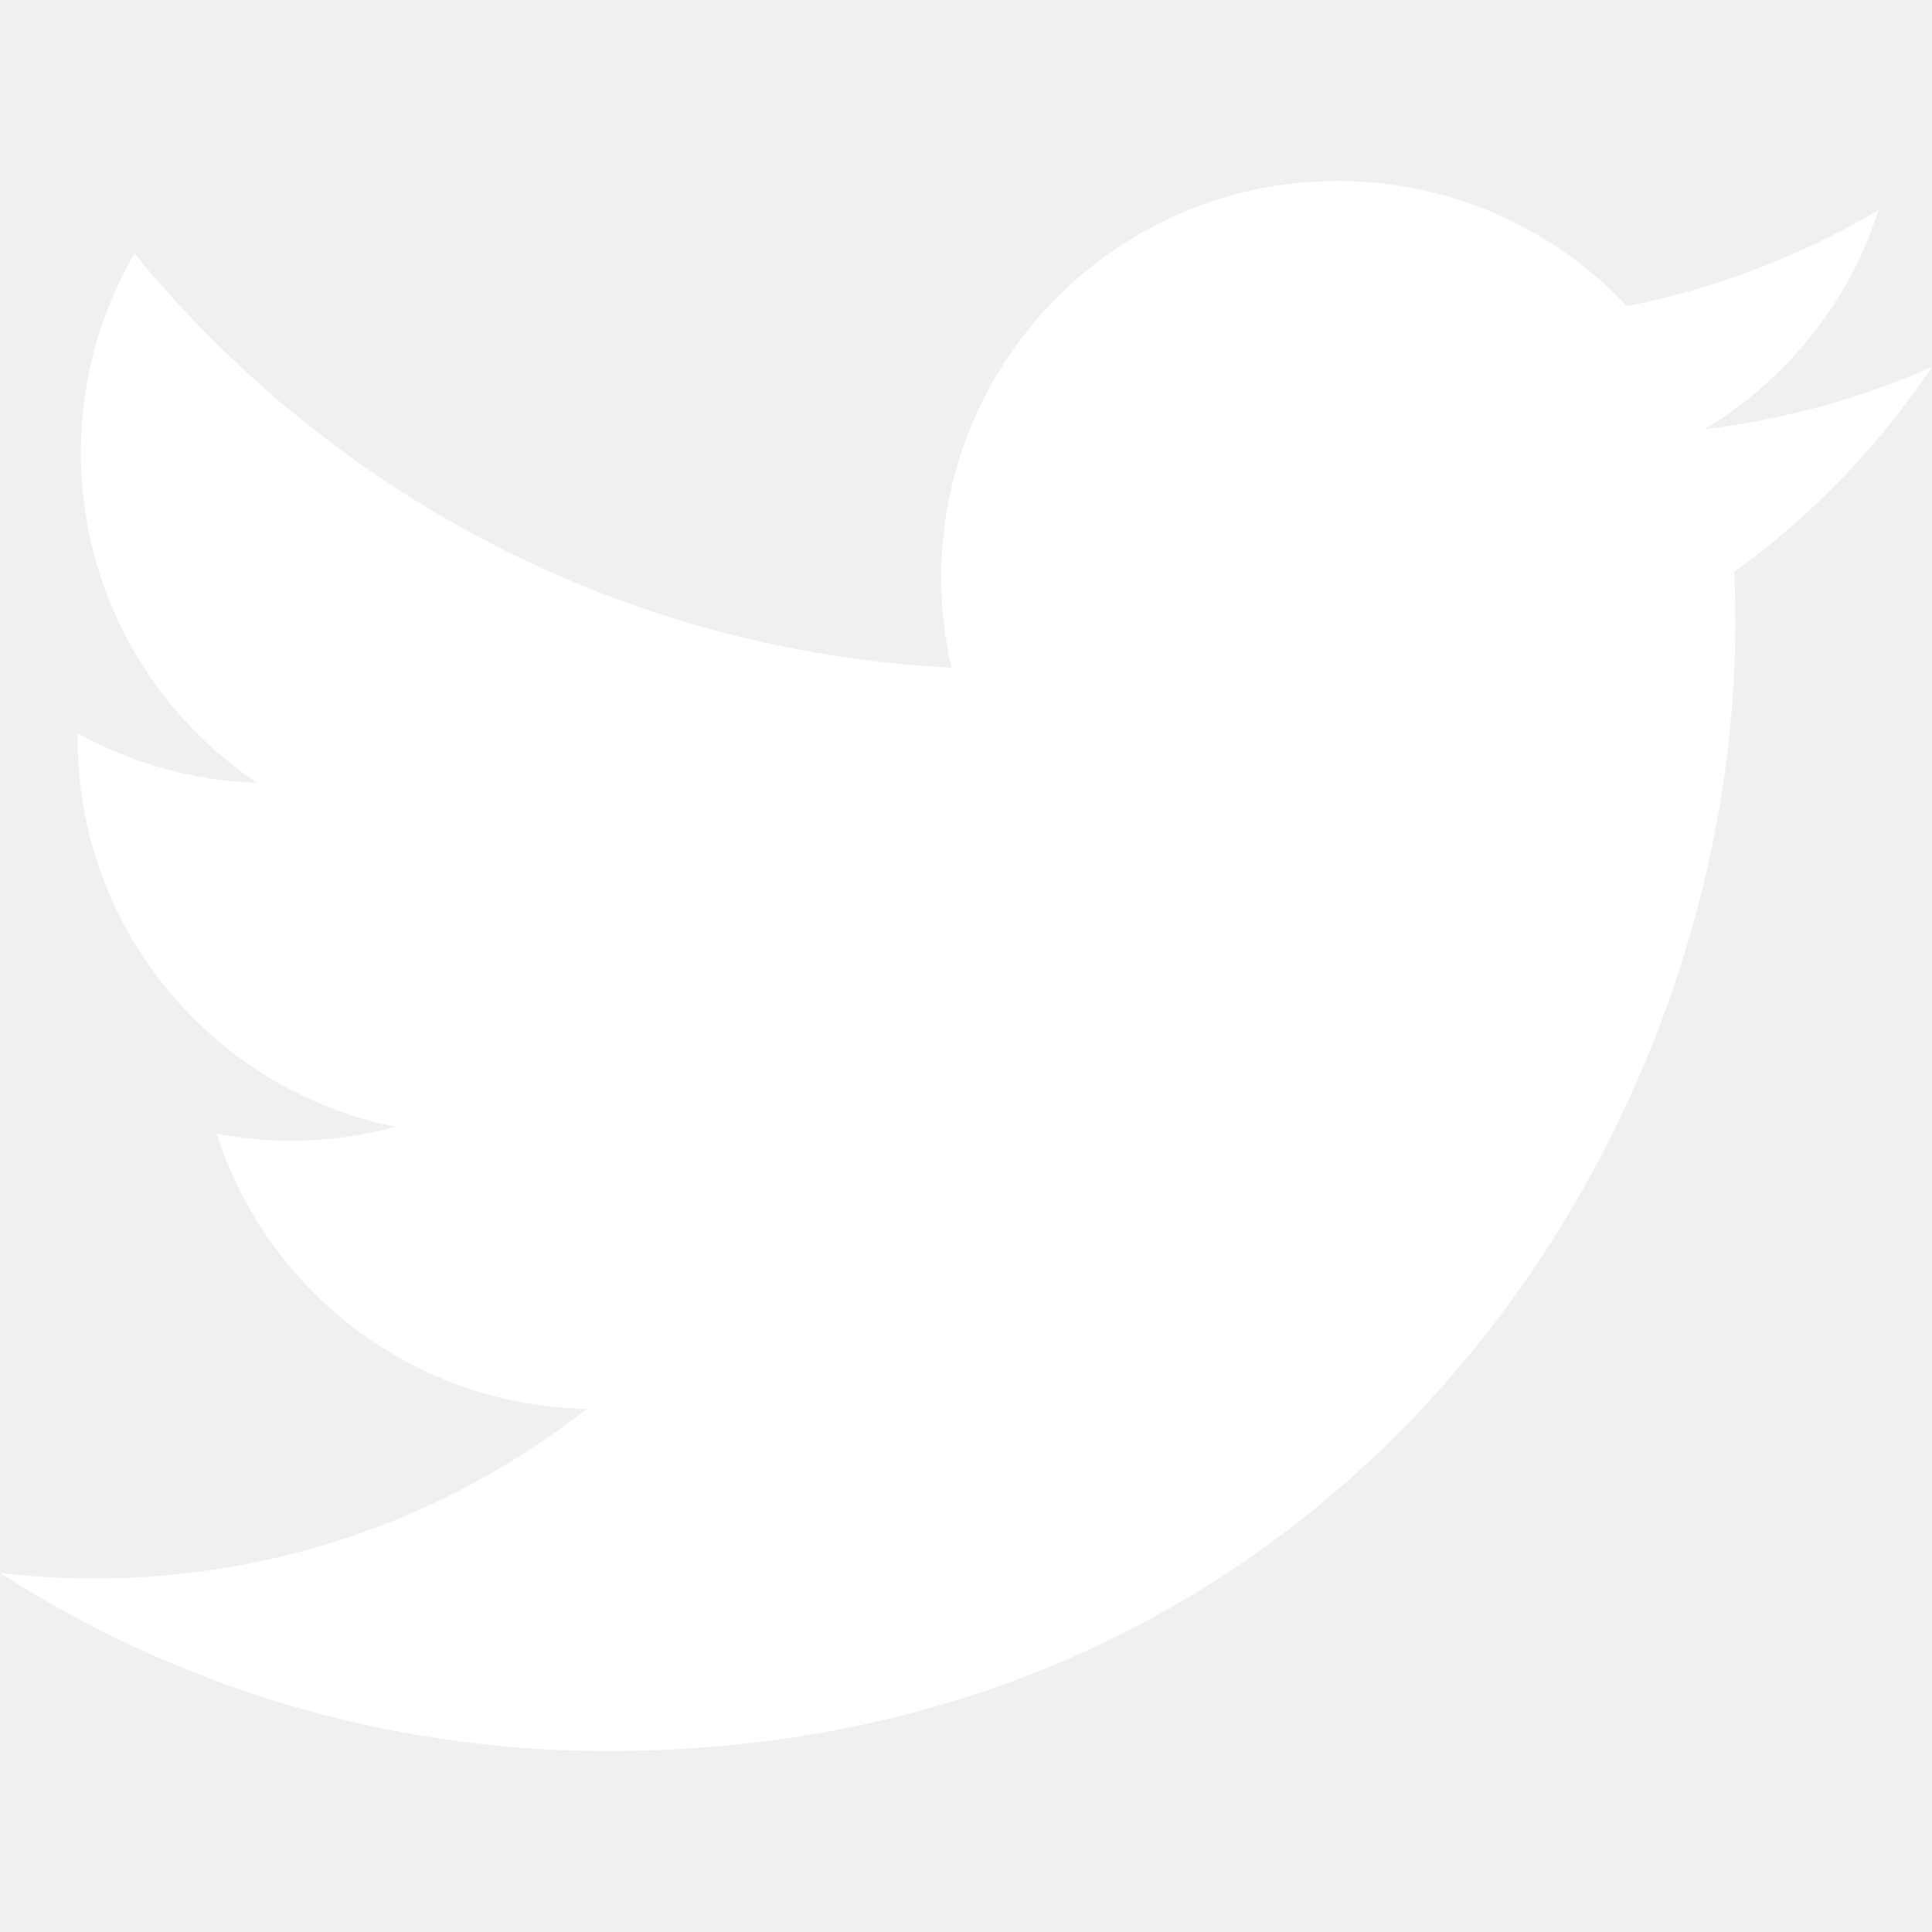
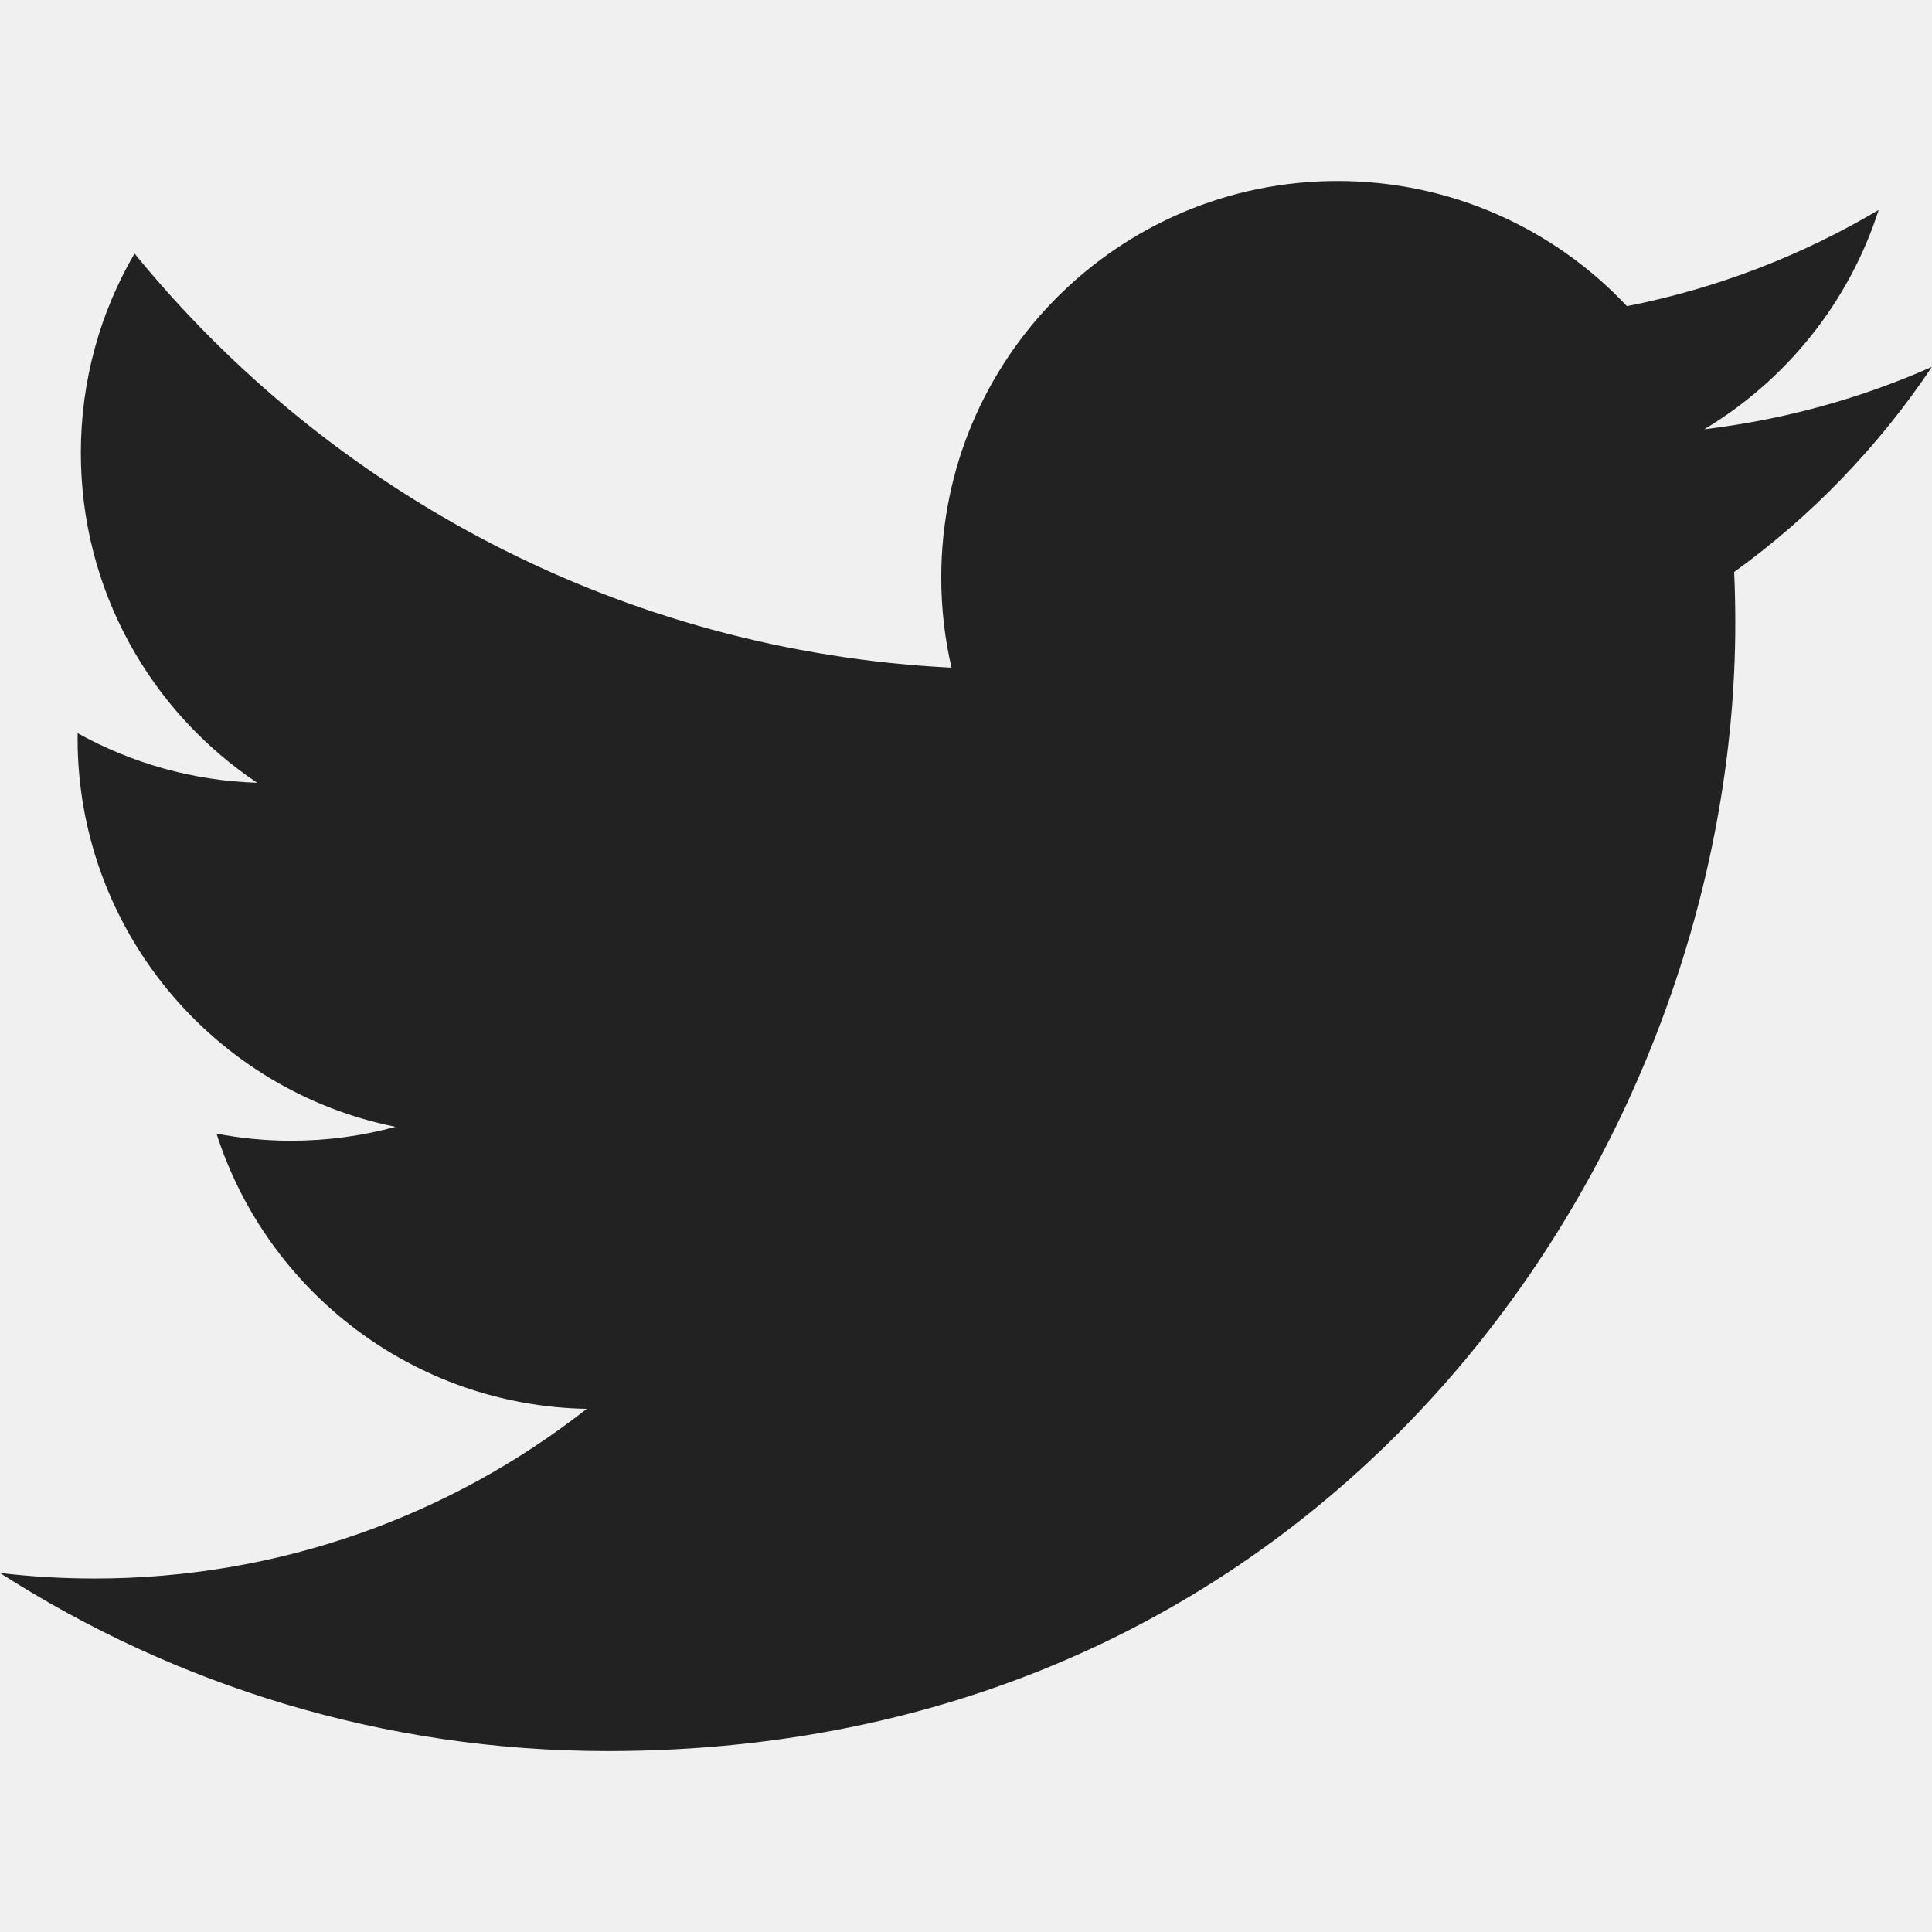
<svg xmlns="http://www.w3.org/2000/svg" version="1.1" width="32" height="32" viewBox="0 0 32 32">
-   <path d="M32 6.076c-1.177 0.522-2.443 0.875-3.771 1.034 1.355-0.813 2.396-2.099 2.887-3.632-1.269 0.752-2.674 1.299-4.169 1.593-1.198-1.276-2.904-2.073-4.792-2.073-3.626 0-6.565 2.939-6.565 6.565 0 0.515 0.058 1.016 0.17 1.496-5.456-0.274-10.294-2.888-13.532-6.86-0.565 0.97-0.889 2.097-0.889 3.301 0 2.278 1.159 4.287 2.921 5.465-1.076-0.034-2.088-0.329-2.974-0.821-0.001 0.027-0.001 0.055-0.001 0.083 0 3.181 2.263 5.834 5.266 6.437-0.551 0.15-1.131 0.23-1.73 0.23-0.423 0-0.834-0.041-1.235-0.118 0.835 2.608 3.26 4.506 6.133 4.559-2.247 1.761-5.078 2.81-8.154 2.81-0.53 0-1.052-0.031-1.566-0.092 2.905 1.863 6.356 2.95 10.064 2.95 12.076 0 18.679-10.004 18.679-18.68 0-0.285-0.006-0.568-0.019-0.849 1.283-0.926 2.396-2.082 3.276-3.398z" fill="#fff" />
+   <path d="M32 6.076c-1.177 0.522-2.443 0.875-3.771 1.034 1.355-0.813 2.396-2.099 2.887-3.632-1.269 0.752-2.674 1.299-4.169 1.593-1.198-1.276-2.904-2.073-4.792-2.073-3.626 0-6.565 2.939-6.565 6.565 0 0.515 0.058 1.016 0.17 1.496-5.456-0.274-10.294-2.888-13.532-6.86-0.565 0.97-0.889 2.097-0.889 3.301 0 2.278 1.159 4.287 2.921 5.465-1.076-0.034-2.088-0.329-2.974-0.821-0.001 0.027-0.001 0.055-0.001 0.083 0 3.181 2.263 5.834 5.266 6.437-0.551 0.15-1.131 0.23-1.73 0.23-0.423 0-0.834-0.041-1.235-0.118 0.835 2.608 3.26 4.506 6.133 4.559-2.247 1.761-5.078 2.81-8.154 2.81-0.53 0-1.052-0.031-1.566-0.092 2.905 1.863 6.356 2.95 10.064 2.95 12.076 0 18.679-10.004 18.679-18.68 0-0.285-0.006-0.568-0.019-0.849 1.283-0.926 2.396-2.082 3.276-3.398z" fill="#222" />
</svg>
